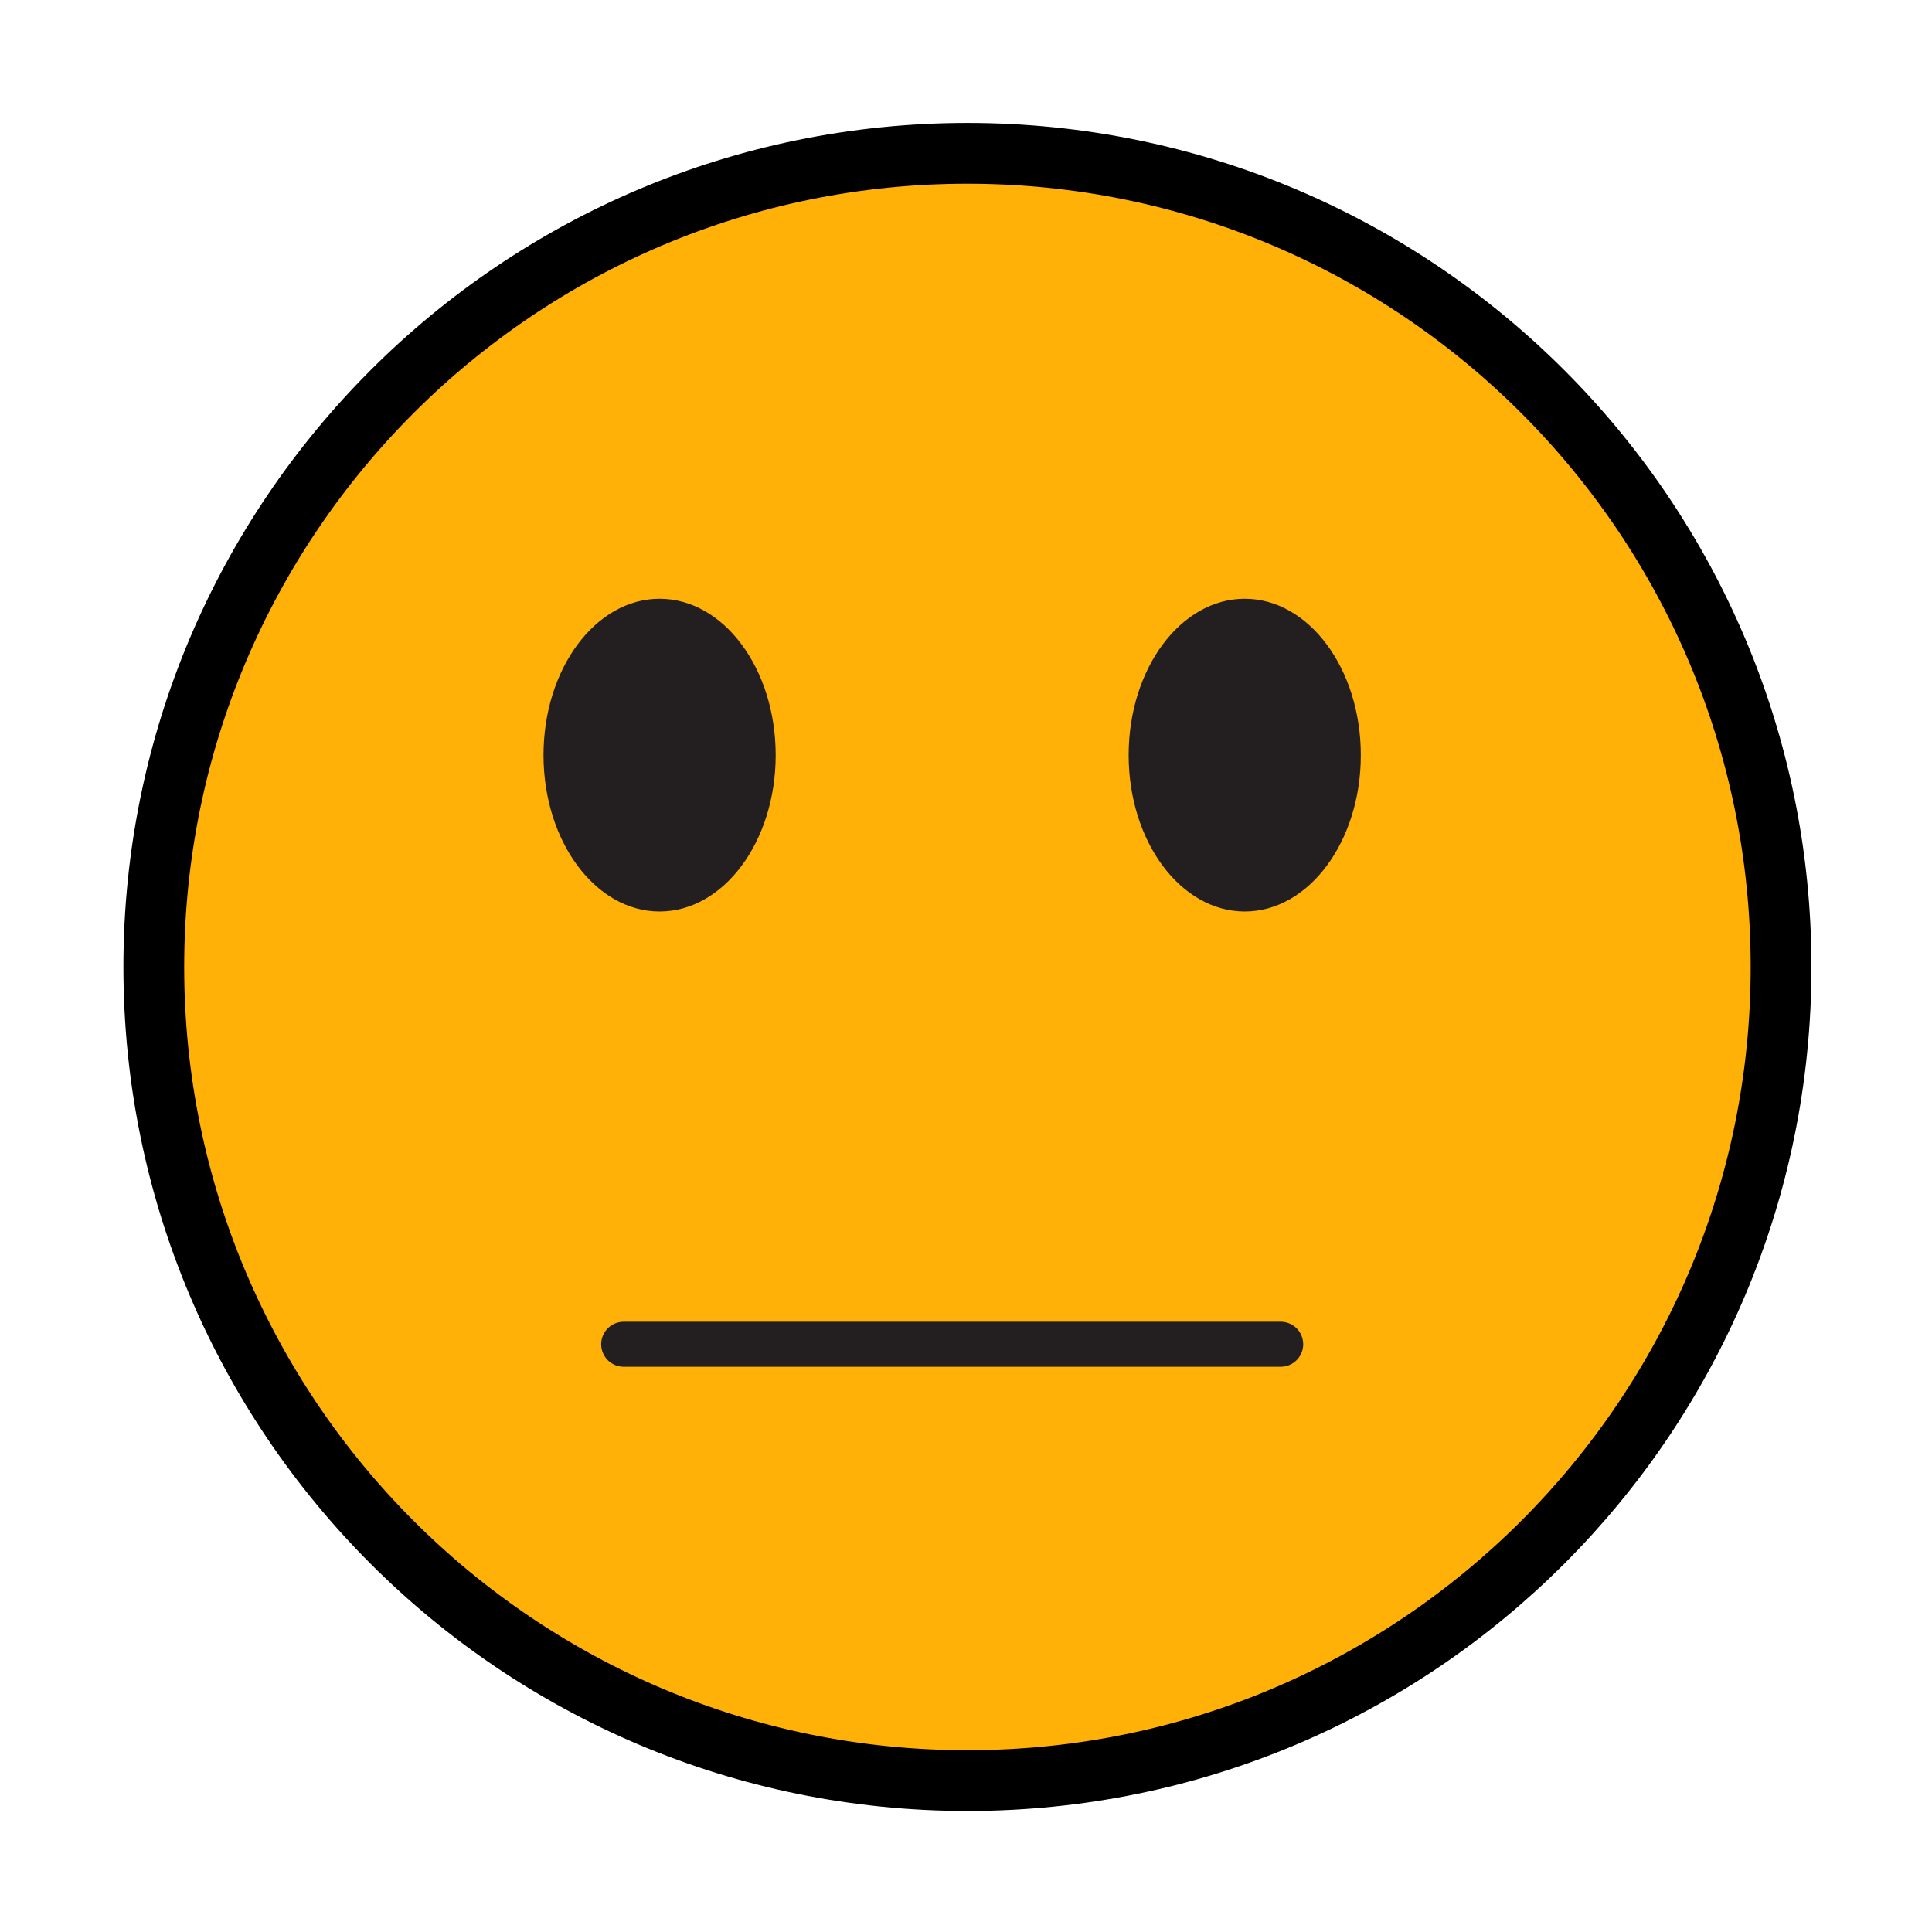
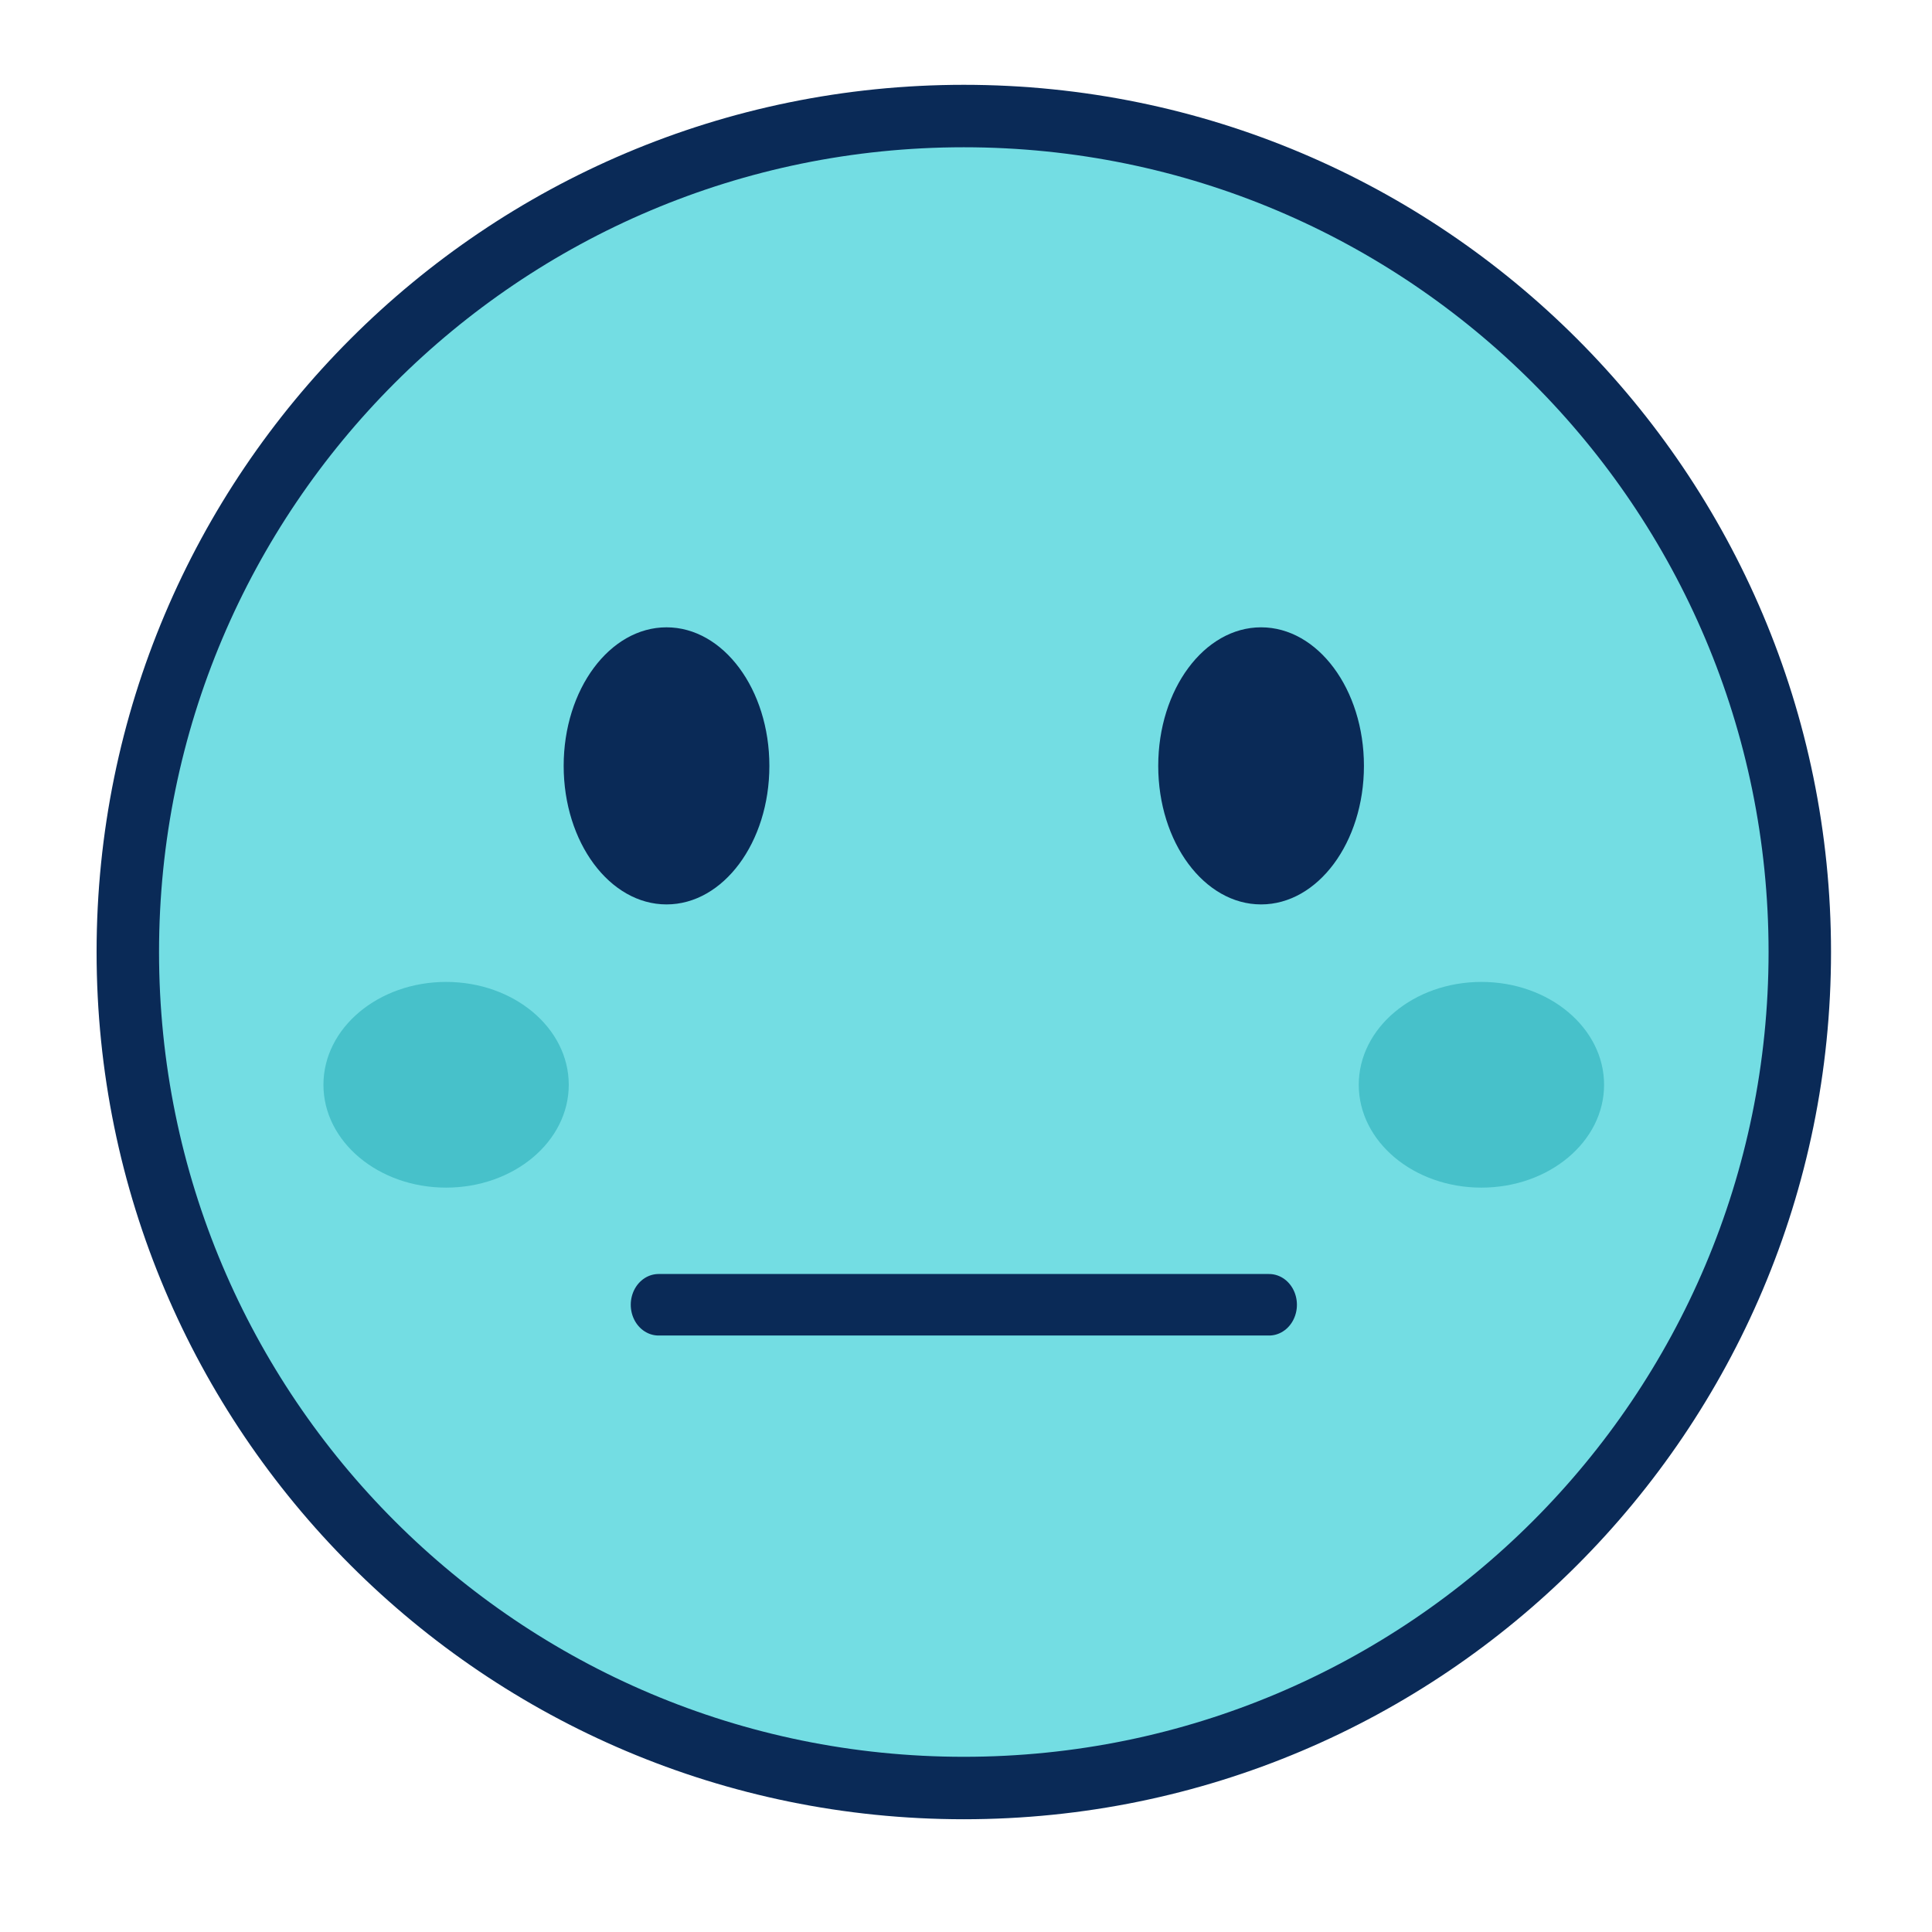
- <svg xmlns="http://www.w3.org/2000/svg" width="100%" height="100%" viewBox="0 0 36 36" version="1.1" xml:space="preserve" style="fill-rule:evenodd;clip-rule:evenodd;stroke-linecap:round;stroke-linejoin:round;stroke-miterlimit:1.585;">
-   <g transform="matrix(1,0,0,1,-5329,-13103)">
-     <g transform="matrix(0.498997,0,0,0.0592082,4329.3,12787.5)">
-       <g id="ok" transform="matrix(1,0,0,1,0.511621,-25.868)">
-         <g transform="matrix(1.00495,-1.10261e-45,0,13.0078,1565.54,-113140)">
-           <g transform="matrix(1.79244,0,0,0.444259,-3703.79,6472.26)">
-             <g transform="matrix(1,0,0,2.62704,1203.38,-20238)">
-               <circle cx="1125.82" cy="9983.45" r="16.867" style="fill:rgb(255,177,7);stroke:black;stroke-width:1.26px;" />
+ <svg xmlns="http://www.w3.org/2000/svg" width="100%" height="100%" viewBox="0 0 44 44" version="1.1" xml:space="preserve" style="fill-rule:evenodd;clip-rule:evenodd;stroke-linecap:round;stroke-linejoin:round;stroke-miterlimit:1.585;">
+   <g transform="matrix(1,0,0,1,-37,-80)">
+     <g transform="matrix(1,0,0,1,619.8852,0)">
+       <g id="smajlik-neutralny" transform="matrix(0.626642,0,0,0.074354,-1838.682,-319.0829)">
+         <g transform="matrix(1.00495,-0,0,13.00779,1565.542,-113139.52)">
+           <g transform="matrix(1.792443,0,0,0.444259,-3703.791,6472.256)">
+             <g transform="matrix(1,0,0,2.627038,1203.383,-20238.034)">
+               <circle cx="1125.815" cy="9983.455" r="16.867" style="fill:rgb(115,221,227);stroke:rgb(10,42,87);stroke-width:1.26px;" />
            </g>
-             <g transform="matrix(1.10142,0,0,3.89765,1086.1,-32897.7)">
-               <circle cx="1122.84" cy="9973.98" r="2.185" style="fill:rgb(35,30,32);" />
+             <g transform="matrix(0.949729,0,0,3.360837,1256.811,-27541.9)">
+               <circle cx="1122.835" cy="9973.979" r="2.185" style="fill:rgb(10,42,87);" />
            </g>
-             <g transform="matrix(1.10142,0,0,3.89765,1098.23,-32897.7)">
-               <circle cx="1122.84" cy="9973.98" r="2.185" style="fill:rgb(35,30,32);" />
+             <g transform="matrix(-0,-2.494973,1.132631,-0,-8978.084,8797.361)">
+               <circle cx="1122.835" cy="9973.979" r="2.185" style="fill:rgb(71,193,202);" />
+             </g>
+             <g transform="matrix(-0,-2.494973,1.132631,-0,-8957.195,8797.361)">
+               <circle cx="1122.835" cy="9973.979" r="2.185" style="fill:rgb(71,193,202);" />
+             </g>
+             <g transform="matrix(0.949729,0,0,3.360837,1268.807,-27541.9)">
+               <circle cx="1122.835" cy="9973.979" r="2.185" style="fill:rgb(10,42,87);" />
            </g>
          </g>
-           <g transform="matrix(0.836366,0,0,0.544569,-2524.62,4137.84)">
-             <path d="M3566.63,9189.25L3595.82,9189.25" style="fill:none;stroke:rgb(35,30,32);stroke-width:2px;" />
+           <g transform="matrix(0.756501,-0,0,0.544569,-2238.037,4136.998)">
+             <path d="M3566.634,9189.246L3595.82,9189.246" style="fill:none;stroke:rgb(10,42,87);stroke-width:2.66px;" />
          </g>
        </g>
-         <g transform="matrix(2.08476,0,0,17.57,-8512.5,-222319)">
-           <rect x="5044.79" y="12958.9" width="32.945" height="32.945" style="fill:none;" />
+         <g transform="matrix(2.084763,0,0,17.57004,-8512.496,-222318.926)">
+           <rect x="5044.791" y="12958.902" width="32.945" height="32.945" style="fill:none;" />
        </g>
      </g>
    </g>
  </g>
</svg>
